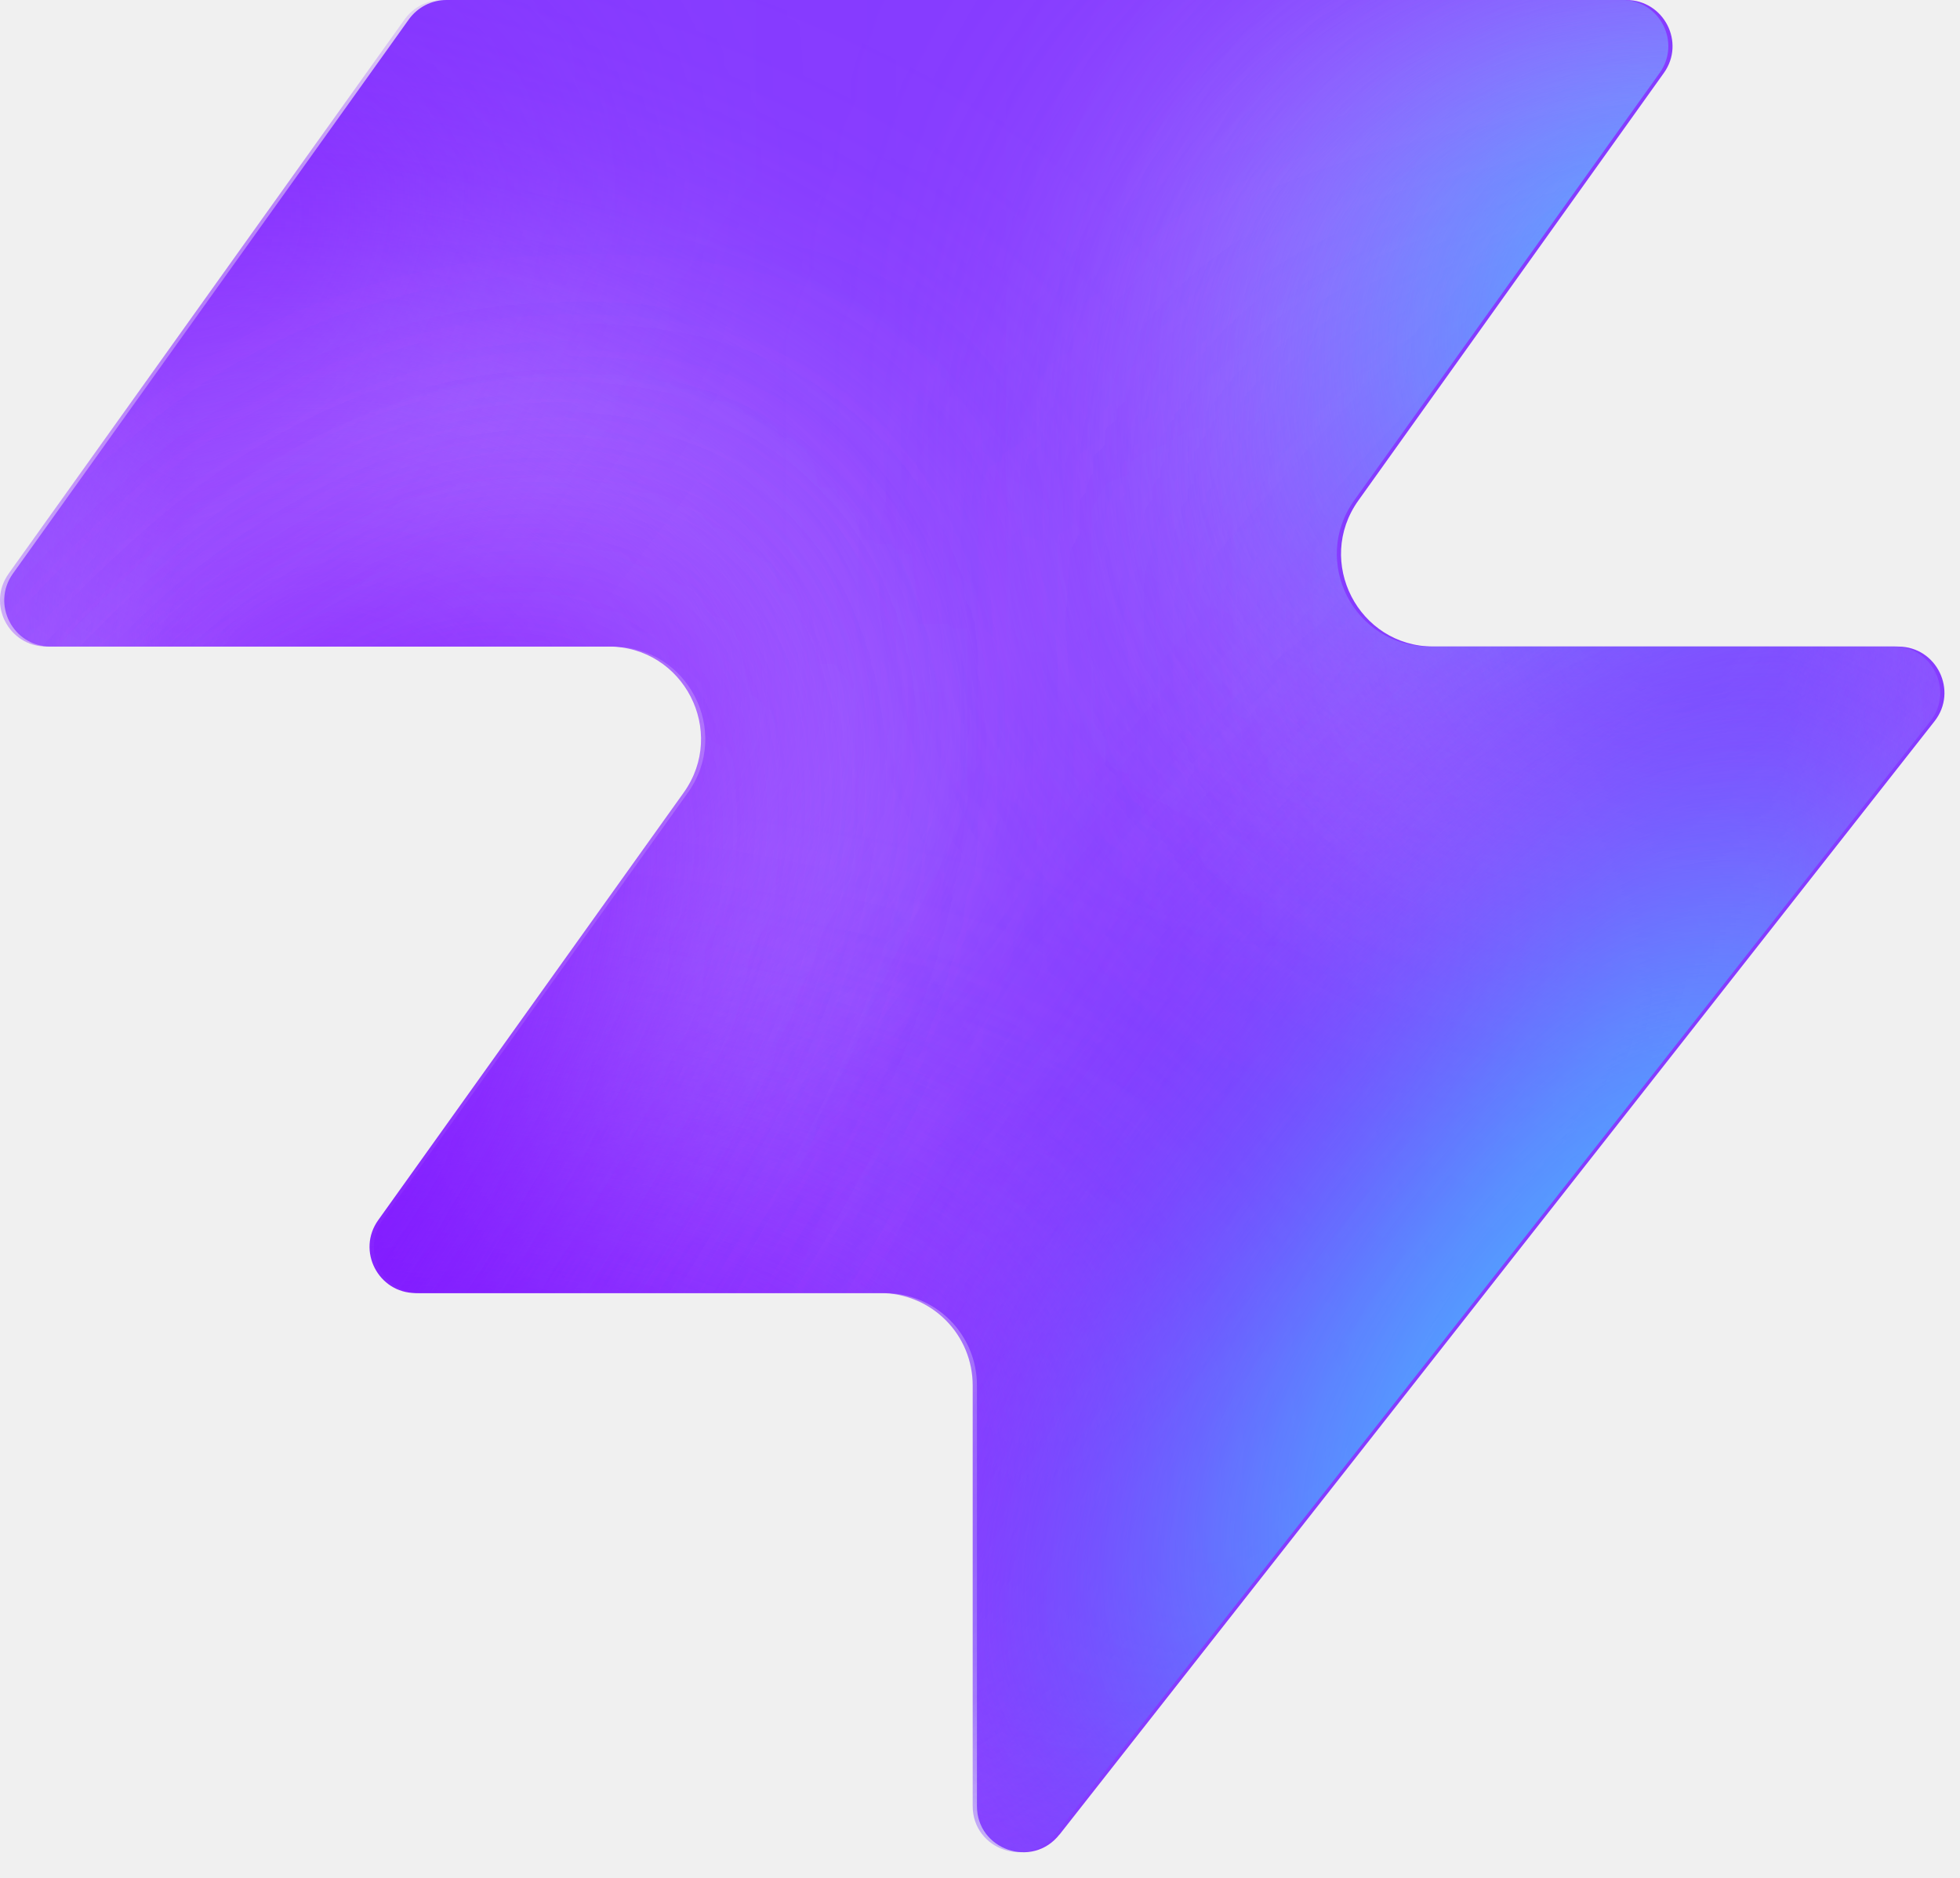
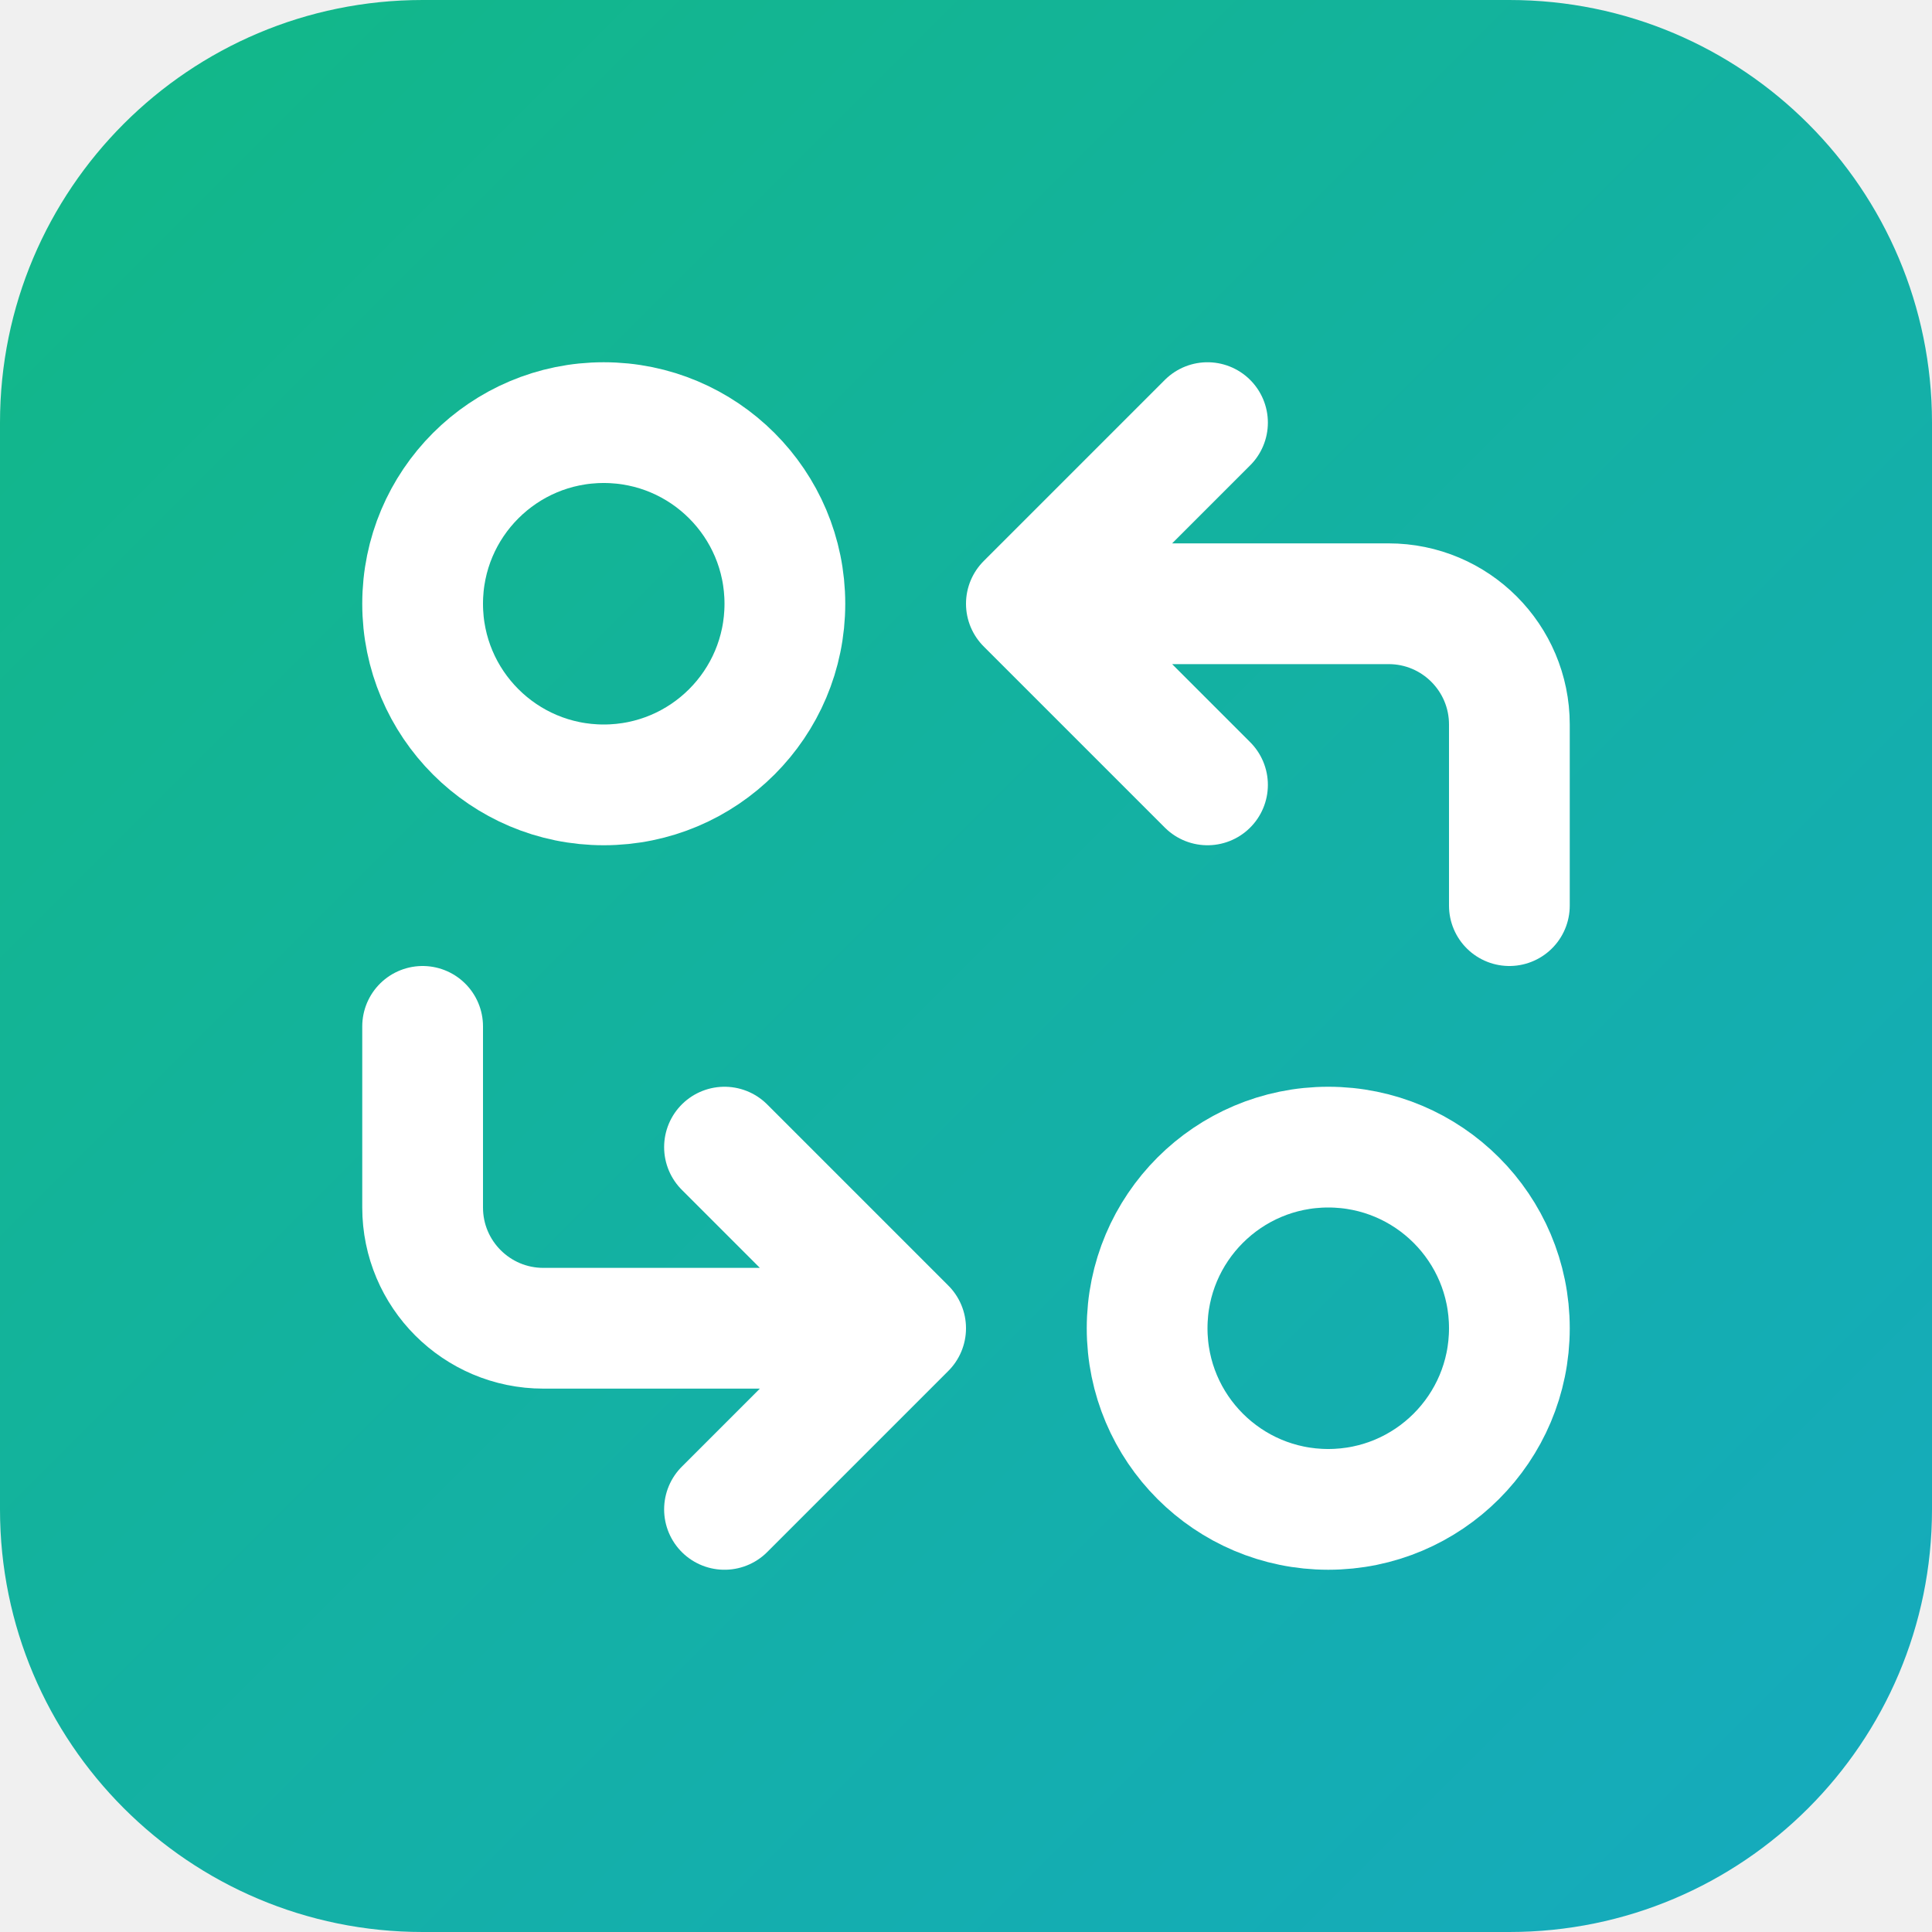
- <svg xmlns="http://www.w3.org/2000/svg" width="48" height="46" fill="none" viewBox="0 0 48 46">
-   <path fill="#863bff" d="M25.946 44.938c-.664.845-2.021.375-2.021-.698V33.937a2.26 2.26 0 0 0-2.262-2.262H10.287c-.92 0-1.456-1.04-.92-1.788l7.48-10.471c1.07-1.497 0-3.578-1.842-3.578H1.237c-.92 0-1.456-1.04-.92-1.788L10.013.474c.214-.297.556-.474.92-.474h28.894c.92 0 1.456 1.04.92 1.788l-7.48 10.471c-1.07 1.498 0 3.579 1.842 3.579h11.377c.943 0 1.473 1.088.89 1.83L25.947 44.94z" style="fill:#863bff;fill:color(display-p3 .525 .23 1);fill-opacity:1" />
-   <mask id="a" width="48" height="46" x="0" y="0" maskUnits="userSpaceOnUse" style="mask-type:alpha">
-     <path fill="#000" d="M25.842 44.938c-.664.844-2.021.375-2.021-.698V33.937a2.26 2.26 0 0 0-2.262-2.262H10.183c-.92 0-1.456-1.04-.92-1.788l7.48-10.471c1.07-1.498 0-3.579-1.842-3.579H1.133c-.92 0-1.456-1.04-.92-1.787L9.91.473c.214-.297.556-.474.92-.474h28.894c.92 0 1.456 1.04.92 1.788l-7.48 10.471c-1.07 1.498 0 3.578 1.842 3.578h11.377c.943 0 1.473 1.088.89 1.832L25.843 44.94z" style="fill:#000;fill-opacity:1" />
-   </mask>
-   <g mask="url(#a)">
-     <g filter="url(#b)">
-       <ellipse cx="5.508" cy="14.704" fill="#ede6ff" rx="5.508" ry="14.704" style="fill:#ede6ff;fill:color(display-p3 .927 .903 1);fill-opacity:1" transform="matrix(.00324 1 1 -.00324 -4.47 31.516)" />
-     </g>
-     <g filter="url(#c)">
-       <ellipse cx="10.399" cy="29.851" fill="#ede6ff" rx="10.399" ry="29.851" style="fill:#ede6ff;fill:color(display-p3 .927 .903 1);fill-opacity:1" transform="matrix(.00324 1 1 -.00324 -39.328 7.883)" />
-     </g>
-     <g filter="url(#d)">
-       <ellipse cx="5.508" cy="30.487" fill="#7e14ff" rx="5.508" ry="30.487" style="fill:#7e14ff;fill:color(display-p3 .492 .077 1);fill-opacity:1" transform="rotate(89.814 -25.913 -14.639)scale(1 -1)" />
-     </g>
-     <g filter="url(#e)">
-       <ellipse cx="5.508" cy="30.599" fill="#7e14ff" rx="5.508" ry="30.599" style="fill:#7e14ff;fill:color(display-p3 .492 .077 1);fill-opacity:1" transform="rotate(89.814 -32.644 -3.334)scale(1 -1)" />
-     </g>
-     <g filter="url(#f)">
-       <ellipse cx="5.508" cy="30.599" fill="#7e14ff" rx="5.508" ry="30.599" style="fill:#7e14ff;fill:color(display-p3 .492 .077 1);fill-opacity:1" transform="matrix(.00324 1 1 -.00324 -34.34 30.47)" />
-     </g>
-     <g filter="url(#g)">
-       <ellipse cx="14.072" cy="22.078" fill="#ede6ff" rx="14.072" ry="22.078" style="fill:#ede6ff;fill:color(display-p3 .927 .903 1);fill-opacity:1" transform="rotate(93.35 24.506 48.493)scale(-1 1)" />
-     </g>
-     <g filter="url(#h)">
-       <ellipse cx="3.47" cy="21.501" fill="#7e14ff" rx="3.47" ry="21.501" style="fill:#7e14ff;fill:color(display-p3 .492 .077 1);fill-opacity:1" transform="rotate(89.009 28.708 47.59)scale(-1 1)" />
-     </g>
-     <g filter="url(#i)">
-       <ellipse cx="3.47" cy="21.501" fill="#7e14ff" rx="3.47" ry="21.501" style="fill:#7e14ff;fill:color(display-p3 .492 .077 1);fill-opacity:1" transform="rotate(89.009 28.708 47.59)scale(-1 1)" />
-     </g>
-     <g filter="url(#j)">
-       <ellipse cx=".387" cy="8.972" fill="#7e14ff" rx="4.407" ry="29.108" style="fill:#7e14ff;fill:color(display-p3 .492 .077 1);fill-opacity:1" transform="rotate(39.51 .387 8.972)" />
-     </g>
-     <g filter="url(#k)">
-       <ellipse cx="47.523" cy="-6.092" fill="#7e14ff" rx="4.407" ry="29.108" style="fill:#7e14ff;fill:color(display-p3 .492 .077 1);fill-opacity:1" transform="rotate(37.892 47.523 -6.092)" />
-     </g>
-     <g filter="url(#l)">
-       <ellipse cx="41.412" cy="6.333" fill="#47bfff" rx="5.971" ry="9.665" style="fill:#47bfff;fill:color(display-p3 .28 .748 1);fill-opacity:1" transform="rotate(37.892 41.412 6.333)" />
-     </g>
-     <g filter="url(#m)">
-       <ellipse cx="-1.879" cy="38.332" fill="#7e14ff" rx="4.407" ry="29.108" style="fill:#7e14ff;fill:color(display-p3 .492 .077 1);fill-opacity:1" transform="rotate(37.892 -1.88 38.332)" />
-     </g>
-     <g filter="url(#n)">
-       <ellipse cx="-1.879" cy="38.332" fill="#7e14ff" rx="4.407" ry="29.108" style="fill:#7e14ff;fill:color(display-p3 .492 .077 1);fill-opacity:1" transform="rotate(37.892 -1.88 38.332)" />
-     </g>
-     <g filter="url(#o)">
-       <ellipse cx="35.651" cy="29.907" fill="#7e14ff" rx="4.407" ry="29.108" style="fill:#7e14ff;fill:color(display-p3 .492 .077 1);fill-opacity:1" transform="rotate(37.892 35.651 29.907)" />
-     </g>
-     <g filter="url(#p)">
-       <ellipse cx="38.418" cy="32.4" fill="#47bfff" rx="5.971" ry="15.297" style="fill:#47bfff;fill:color(display-p3 .28 .748 1);fill-opacity:1" transform="rotate(37.892 38.418 32.4)" />
-     </g>
+ <svg xmlns="http://www.w3.org/2000/svg" viewBox="0 0 32 32" width="32" height="32">
+   <defs>
+     <linearGradient id="brand" x1="0" y1="0" x2="1" y2="1">
+       <stop offset="0" stop-color="#12b886" />
+       <stop offset="1" stop-color="#15aabf" />
+     </linearGradient>
+   </defs>
+   <rect width="32" height="32" rx="7" fill="url(#brand)" />
+   <g transform="translate(4 4)" fill="none" stroke="#fff" stroke-width="2" stroke-linecap="round" stroke-linejoin="round">
+     <path d="M3 6a3 3 0 1 0 6 0a3 3 0 0 0 -6 0" />
+     <path d="M21 11v-3a2 2 0 0 0 -2 -2h-6l3 3m0 -6l-3 3" />
+     <path d="M3 13v3a2 2 0 0 0 2 2h6l-3 -3m0 6l3 -3" />
+     <path d="M15 18a3 3 0 1 0 6 0a3 3 0 0 0 -6 0" />
  </g>
-   <defs>
-     <filter id="b" width="60.045" height="41.654" x="-19.77" y="16.149" color-interpolation-filters="sRGB" filterUnits="userSpaceOnUse">
-       <feFlood flood-opacity="0" result="BackgroundImageFix" />
-       <feBlend in="SourceGraphic" in2="BackgroundImageFix" result="shape" />
-       <feGaussianBlur result="effect1_foregroundBlur_2002_17158" stdDeviation="7.659" />
-     </filter>
-     <filter id="c" width="90.34" height="51.437" x="-54.613" y="-7.533" color-interpolation-filters="sRGB" filterUnits="userSpaceOnUse">
-       <feFlood flood-opacity="0" result="BackgroundImageFix" />
-       <feBlend in="SourceGraphic" in2="BackgroundImageFix" result="shape" />
-       <feGaussianBlur result="effect1_foregroundBlur_2002_17158" stdDeviation="7.659" />
-     </filter>
-     <filter id="d" width="79.355" height="29.4" x="-49.64" y="2.03" color-interpolation-filters="sRGB" filterUnits="userSpaceOnUse">
-       <feFlood flood-opacity="0" result="BackgroundImageFix" />
-       <feBlend in="SourceGraphic" in2="BackgroundImageFix" result="shape" />
-       <feGaussianBlur result="effect1_foregroundBlur_2002_17158" stdDeviation="4.596" />
-     </filter>
-     <filter id="e" width="79.579" height="29.4" x="-45.045" y="20.029" color-interpolation-filters="sRGB" filterUnits="userSpaceOnUse">
-       <feFlood flood-opacity="0" result="BackgroundImageFix" />
-       <feBlend in="SourceGraphic" in2="BackgroundImageFix" result="shape" />
-       <feGaussianBlur result="effect1_foregroundBlur_2002_17158" stdDeviation="4.596" />
-     </filter>
-     <filter id="f" width="79.579" height="29.4" x="-43.513" y="21.178" color-interpolation-filters="sRGB" filterUnits="userSpaceOnUse">
-       <feFlood flood-opacity="0" result="BackgroundImageFix" />
-       <feBlend in="SourceGraphic" in2="BackgroundImageFix" result="shape" />
-       <feGaussianBlur result="effect1_foregroundBlur_2002_17158" stdDeviation="4.596" />
-     </filter>
-     <filter id="g" width="74.749" height="58.852" x="15.756" y="-17.901" color-interpolation-filters="sRGB" filterUnits="userSpaceOnUse">
-       <feFlood flood-opacity="0" result="BackgroundImageFix" />
-       <feBlend in="SourceGraphic" in2="BackgroundImageFix" result="shape" />
-       <feGaussianBlur result="effect1_foregroundBlur_2002_17158" stdDeviation="7.659" />
-     </filter>
-     <filter id="h" width="61.377" height="25.362" x="23.548" y="2.284" color-interpolation-filters="sRGB" filterUnits="userSpaceOnUse">
-       <feFlood flood-opacity="0" result="BackgroundImageFix" />
-       <feBlend in="SourceGraphic" in2="BackgroundImageFix" result="shape" />
-       <feGaussianBlur result="effect1_foregroundBlur_2002_17158" stdDeviation="4.596" />
-     </filter>
-     <filter id="i" width="61.377" height="25.362" x="23.548" y="2.284" color-interpolation-filters="sRGB" filterUnits="userSpaceOnUse">
-       <feFlood flood-opacity="0" result="BackgroundImageFix" />
-       <feBlend in="SourceGraphic" in2="BackgroundImageFix" result="shape" />
-       <feGaussianBlur result="effect1_foregroundBlur_2002_17158" stdDeviation="4.596" />
-     </filter>
-     <filter id="j" width="56.045" height="63.649" x="-27.636" y="-22.853" color-interpolation-filters="sRGB" filterUnits="userSpaceOnUse">
-       <feFlood flood-opacity="0" result="BackgroundImageFix" />
-       <feBlend in="SourceGraphic" in2="BackgroundImageFix" result="shape" />
-       <feGaussianBlur result="effect1_foregroundBlur_2002_17158" stdDeviation="4.596" />
-     </filter>
-     <filter id="k" width="54.814" height="64.646" x="20.116" y="-38.415" color-interpolation-filters="sRGB" filterUnits="userSpaceOnUse">
-       <feFlood flood-opacity="0" result="BackgroundImageFix" />
-       <feBlend in="SourceGraphic" in2="BackgroundImageFix" result="shape" />
-       <feGaussianBlur result="effect1_foregroundBlur_2002_17158" stdDeviation="4.596" />
-     </filter>
-     <filter id="l" width="33.541" height="35.313" x="24.641" y="-11.323" color-interpolation-filters="sRGB" filterUnits="userSpaceOnUse">
-       <feFlood flood-opacity="0" result="BackgroundImageFix" />
-       <feBlend in="SourceGraphic" in2="BackgroundImageFix" result="shape" />
-       <feGaussianBlur result="effect1_foregroundBlur_2002_17158" stdDeviation="4.596" />
-     </filter>
-     <filter id="m" width="54.814" height="64.646" x="-29.286" y="6.009" color-interpolation-filters="sRGB" filterUnits="userSpaceOnUse">
-       <feFlood flood-opacity="0" result="BackgroundImageFix" />
-       <feBlend in="SourceGraphic" in2="BackgroundImageFix" result="shape" />
-       <feGaussianBlur result="effect1_foregroundBlur_2002_17158" stdDeviation="4.596" />
-     </filter>
-     <filter id="n" width="54.814" height="64.646" x="-29.286" y="6.009" color-interpolation-filters="sRGB" filterUnits="userSpaceOnUse">
-       <feFlood flood-opacity="0" result="BackgroundImageFix" />
-       <feBlend in="SourceGraphic" in2="BackgroundImageFix" result="shape" />
-       <feGaussianBlur result="effect1_foregroundBlur_2002_17158" stdDeviation="4.596" />
-     </filter>
-     <filter id="o" width="54.814" height="64.646" x="8.244" y="-2.416" color-interpolation-filters="sRGB" filterUnits="userSpaceOnUse">
-       <feFlood flood-opacity="0" result="BackgroundImageFix" />
-       <feBlend in="SourceGraphic" in2="BackgroundImageFix" result="shape" />
-       <feGaussianBlur result="effect1_foregroundBlur_2002_17158" stdDeviation="4.596" />
-     </filter>
-     <filter id="p" width="39.409" height="43.623" x="18.713" y="10.588" color-interpolation-filters="sRGB" filterUnits="userSpaceOnUse">
-       <feFlood flood-opacity="0" result="BackgroundImageFix" />
-       <feBlend in="SourceGraphic" in2="BackgroundImageFix" result="shape" />
-       <feGaussianBlur result="effect1_foregroundBlur_2002_17158" stdDeviation="4.596" />
-     </filter>
-   </defs>
</svg>
